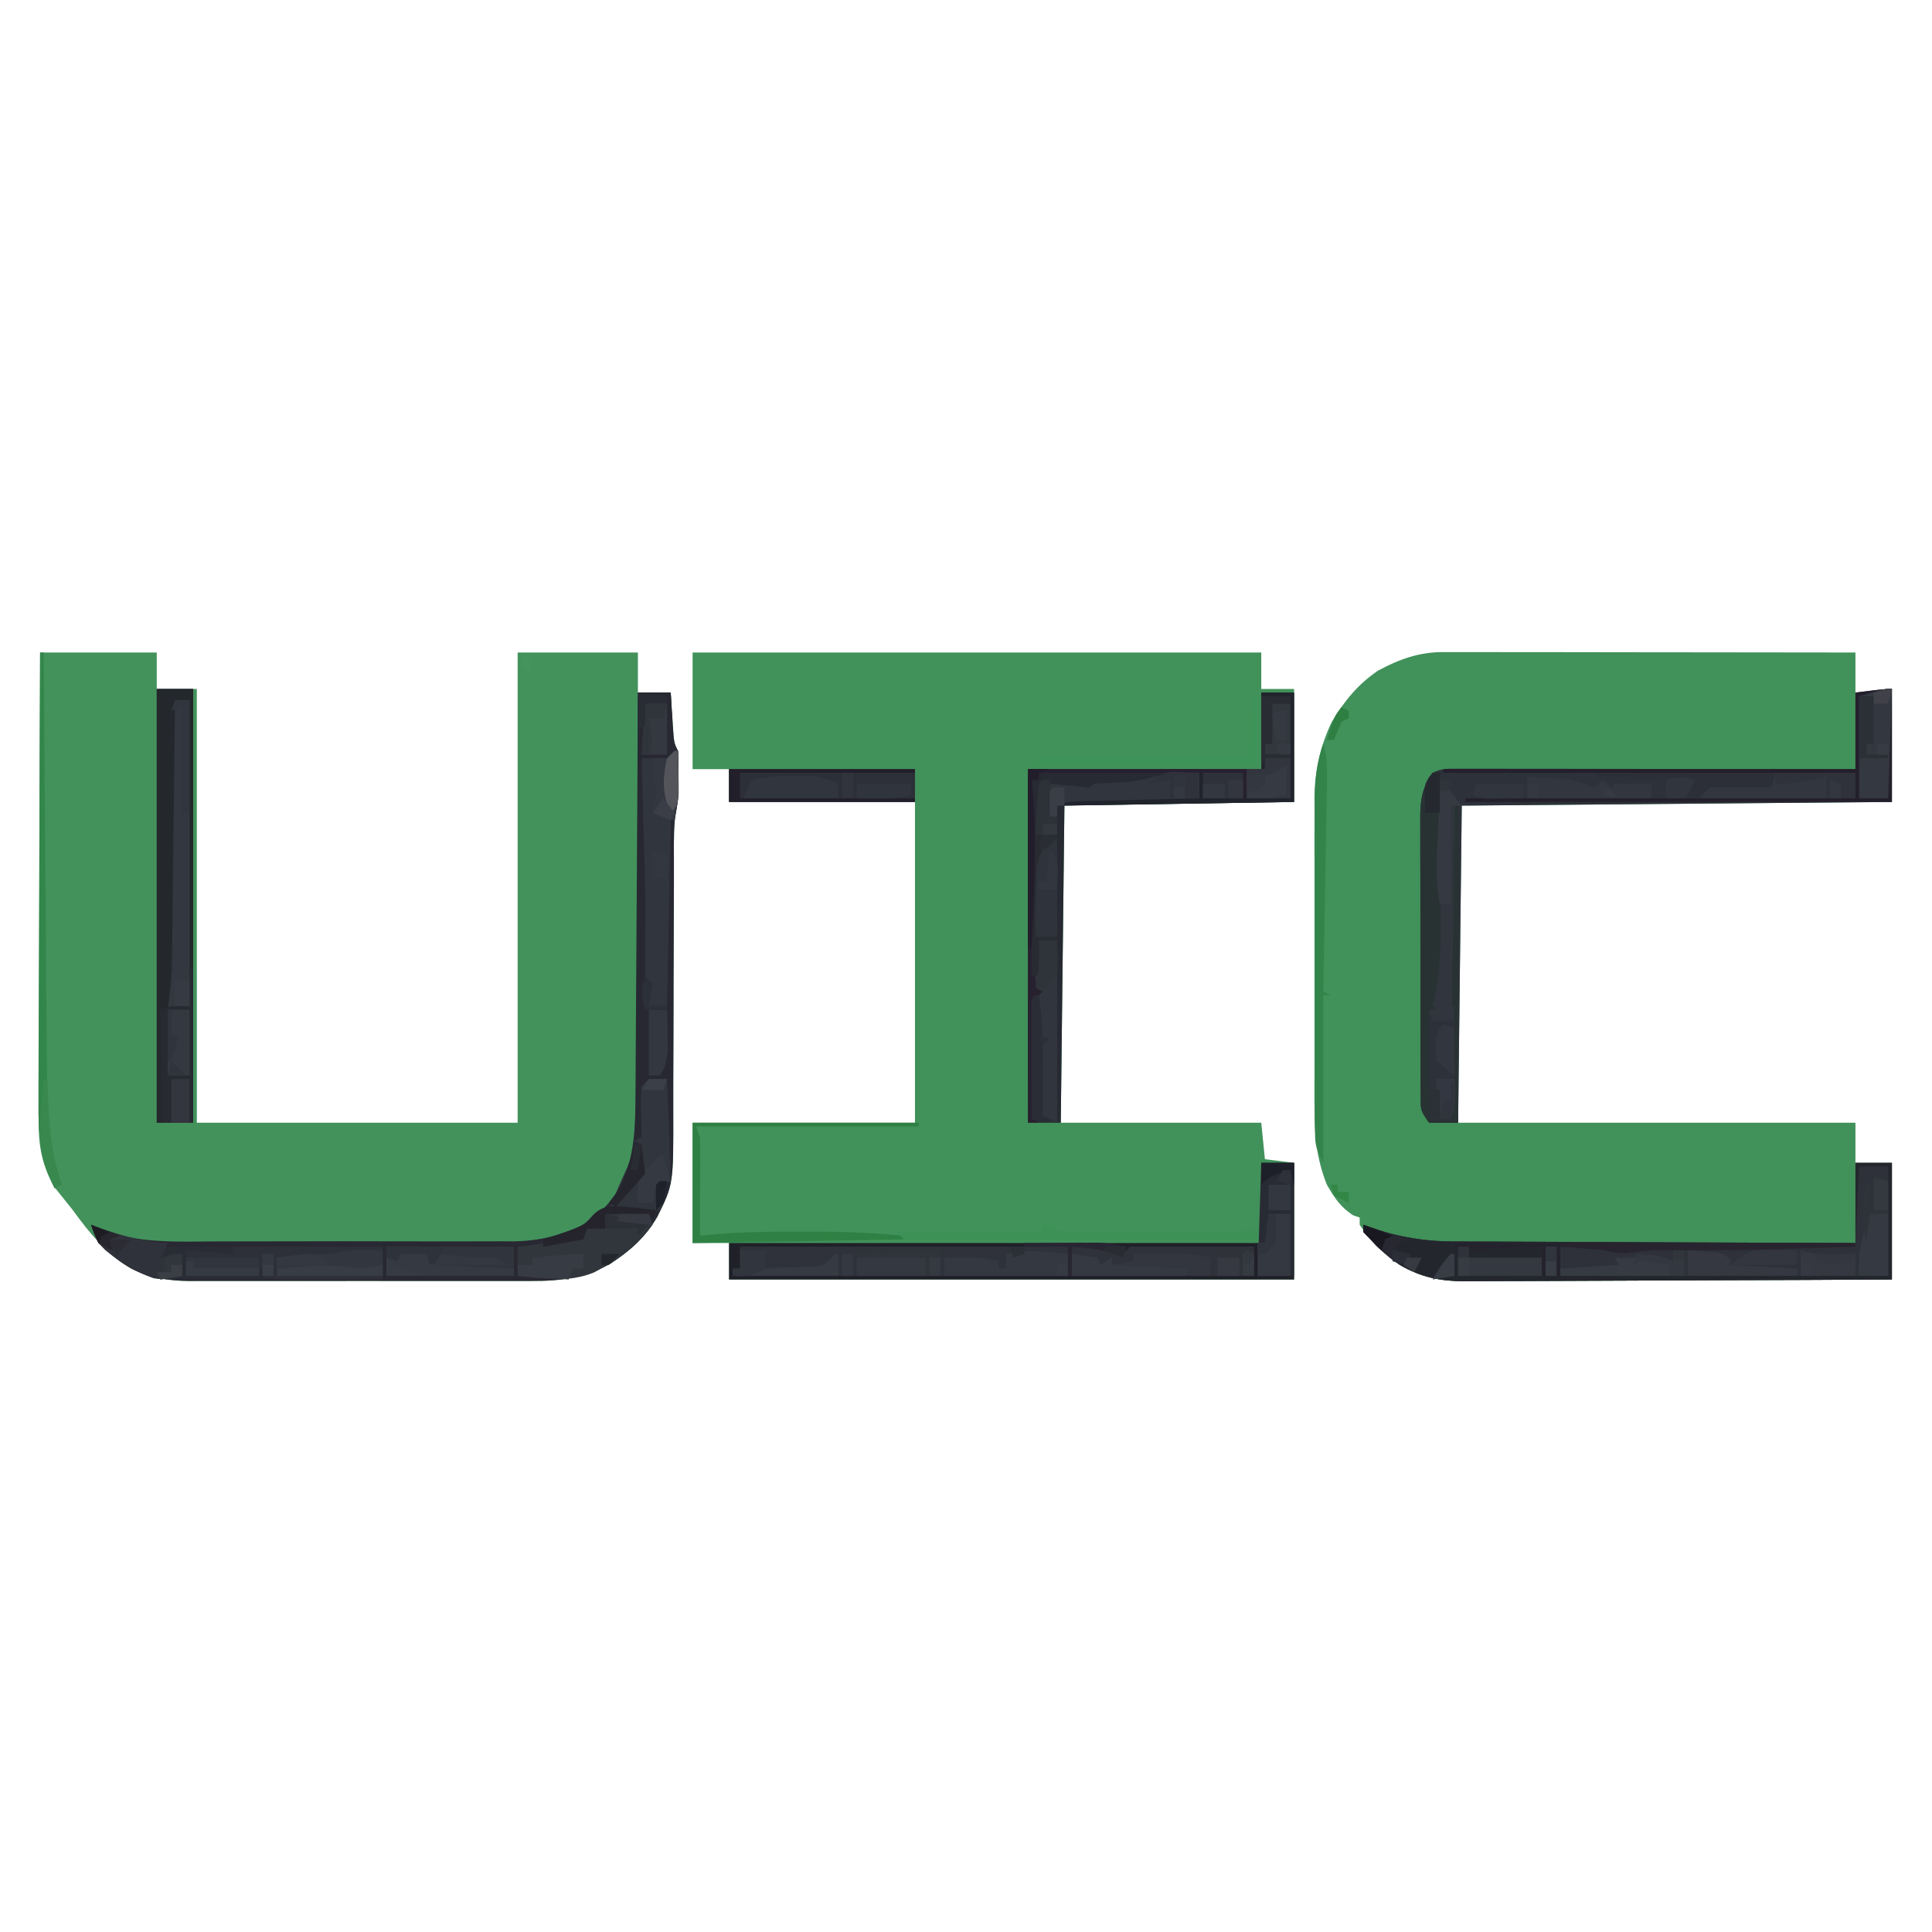
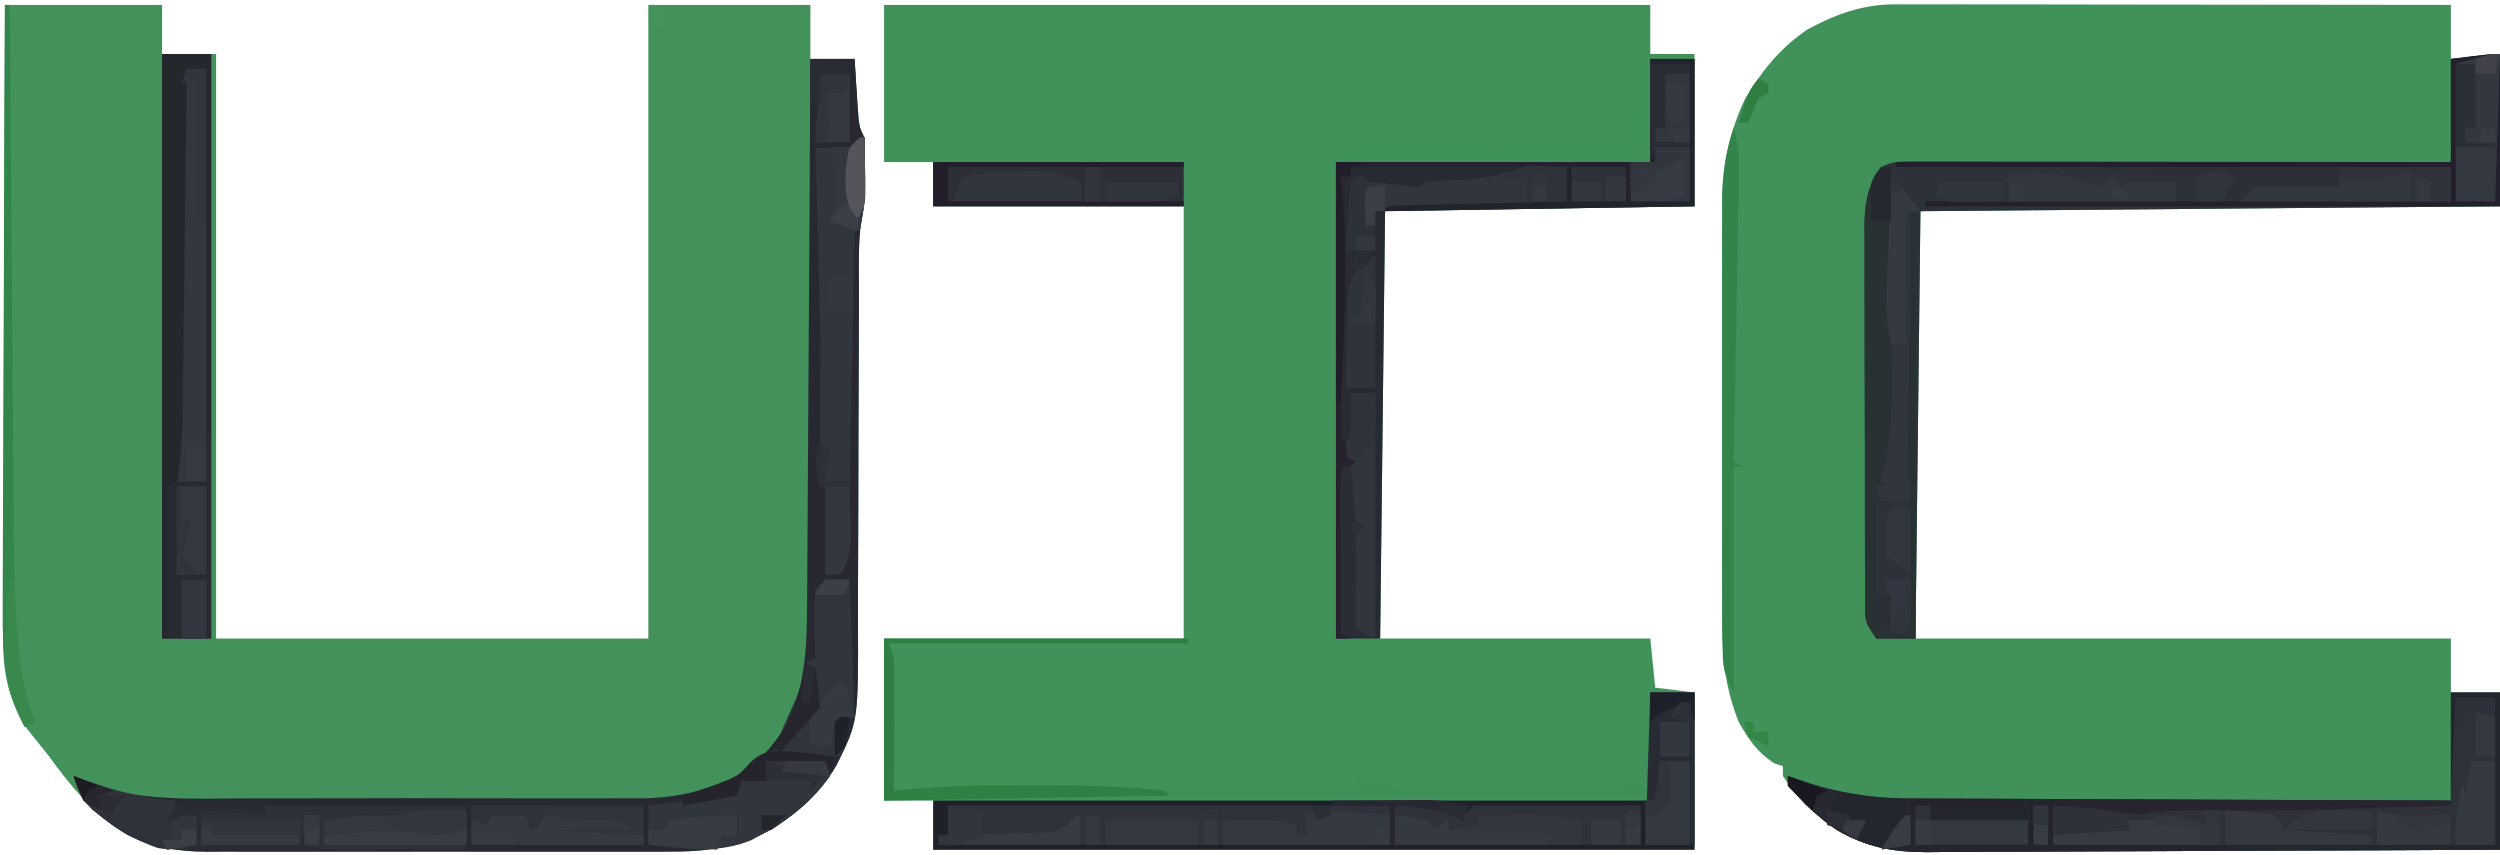
- <svg xmlns="http://www.w3.org/2000/svg" width="530" height="530" viewBox="0 0 530 530">
+ <svg xmlns="http://www.w3.org/2000/svg" width="509" height="174" viewBox="10 178 509 174">
  <path d="M0 0h32v10h11v119h88V0h33v11h9l.18 3 .26 3.88.12 1.97c.33 4.92.33 4.92 1.44 7.15q.15 3.4.13 6.81v1.87c0 2.55-.04 4.96-.63 7.45-.72 4.11-.64 8.16-.63 12.34v9.03l-.05 13.13q-.06 12.23-.07 24.44 0 8.51-.06 17.02-.02 3.23 0 6.46c.06 20.3.06 20.3-4.4 29.3-3.42 5.71-7.17 9.03-12.72 12.75-7.28 3.95-13.47 4.84-21.72 4.79l-3.3.01q-4.46.02-8.92 0H97.56q-9.06-.04-18.12 0-7.8.02-15.61 0h-9.3q-5.19.02-10.38-.01l-3.07.02c-5.92-.06-10.74-.78-16.08-3.41-6.8-4.1-11.41-9.64-16-16l-1.66-2.07-1.59-2-1.39-1.72c-3.26-5.3-4.55-10.13-4.72-16.37q-.02-3.66.02-7.32v-4.06q0-5.46.04-10.94l.02-11.45.06-21.66q.05-12.34.07-24.68Q-.1 25.37 0 0" style="fill:#43925c" transform="translate(11 179)" />
  <path d="M0 0h156v10h9v31l-63 1-1 87h55l1 10 8 1v32H10v-10H0v-33h61V41H10v-9H0z" style="fill:#41915a" transform="translate(190 179)" />
  <path d="M0 0h9.81l9.46.02h9.9l18.71.03L69.2.07l43.84.05v11l10-1v31l-118 1-1 87h109v11h10v32q-24.41.14-48.82.2l-22.67.1q-9.88.06-19.77.08-5.23 0-10.45.04-4.94.04-9.87.03-2.66.01-5.3.05c-6.9-.04-12.13-1-18.12-4.5-2.52-1.78-2.52-1.78-4.38-3.5l-1.9-1.72a40 40 0 0 1-4.72-5.78v-2l-1.69-.56c-3.48-2.17-5.3-4.9-7.31-8.44-2.72-6.82-3.44-13.24-3.39-20.52l-.02-3.03.01-9.83V91.48q.03-8.27 0-16.55V58.9l-.01-6.78.02-9.49-.02-2.79a49 49 0 0 1 4.73-20.65c3.45-5.73 7.12-10.29 12.68-14.08C-12.11 1.96-6.68-.01 0 0" style="fill:#41915a" transform="translate(395.96 178.88)" />
  <path d="M0 0h9l.18 3 .26 3.88.12 1.97c.33 4.92.33 4.92 1.44 7.15q.15 3.4.12 6.81l.02 1.87c0 2.55-.05 4.95-.64 7.45-.72 4.11-.64 8.16-.63 12.34v9.03l-.05 13.13q-.07 12.23-.07 24.44 0 8.51-.06 17.02-.02 3.23 0 6.46c.06 20.3.06 20.3-4.4 29.3-3.42 5.71-7.17 9.03-12.72 12.75-7.28 3.95-13.47 4.84-21.72 4.79l-3.3.01q-4.46.02-8.92 0h-25.07q-9.06-.04-18.12 0-7.8.02-15.61 0h-9.3q-5.19.02-10.38-.01l-3.07.02c-5.92-.06-10.75-.77-16.08-3.41-2.68-1.65-2.68-1.65-4.87-3.38l-2.25-1.7c-2.13-2.18-2.83-4.1-3.88-6.92l1.74.86c10.82 4.47 22.21 3.73 33.73 3.68h9.22q7.73.01 15.46-.02a2411 2411 0 0 1 17.8 0q7.69.03 15.37.02h9.14q5.1.02 10.2-.02l3 .02c7-.08 13-1.5 19.34-4.54 4.43-3.02 7.83-6.19 10.38-10.94C-.95 127.25-.7 119.3-.68 110.8l.03-3.64.06-9.81.06-10.28q.07-9.71.12-19.43l.14-22.14Q-.12 22.75 0 0" style="fill:#282833" transform="translate(175 190)" />
  <path d="M0 0v31l-118 1-1 87h-8c-2-3-2-3-2.25-4.71l-.01-1.91-.02-2.2v-2.41l-.01-2.54-.01-8.34-.01-5.8V78.93q0-7.78-.04-15.56-.02-6-.01-11.98l-.02-5.74v-8.03l-.01-2.39c.03-3.57.25-6.45 1.79-9.7L-126 23c2.4-1.2 3.89-1.12 6.57-1.12h9.49l9.16.02h9.57l18.13.03 20.63.02L-10 22V1c8-1 8-1 10-1" style="fill:#2d3139" transform="translate(519 189)" />
  <path d="M0 0h9v32h-155V22H0z" style="fill:#202029" transform="translate(346 319)" />
  <path d="M0 0h9v30l-63 1-1 87h-9V21H0z" style="fill:#272a32" transform="translate(346 190)" />
  <path d="M0 0h10v32q-24.41.14-48.82.2l-22.67.1q-9.88.06-19.76.08-5.25 0-10.46.04-4.93.04-9.87.03-2.66 0-5.3.05c-6.9-.04-12.12-1.01-18.12-4.5-2.56-1.78-2.56-1.78-4.44-3.5l-1.93-1.72c-1.68-1.83-2.57-3.55-3.63-5.78l2.4.86a68 68 0 0 0 23.27 3.69l3.62.03 9.66.03q5.08.01 10.16.05 9.58.06 19.16.07 10.92.03 21.85.1 22.44.11 44.88.17z" style="fill:#2e3139" transform="translate(509 319)" />
  <path d="M0 0h10v119H0z" style="fill:#33373f" transform="translate(43 189)" />
  <path d="M0 0h90v8H-2V6h2z" style="fill:#2f323a" transform="translate(203 342)" />
  <path d="M0 0h10v32q-24.41.14-48.82.2l-22.67.1q-9.88.06-19.76.08-5.25 0-10.46.04-4.93.04-9.87.03-2.66 0-5.3.05c-6.9-.04-12.12-1.01-18.12-4.5-2.56-1.78-2.56-1.78-4.44-3.5l-1.93-1.72c-1.68-1.83-2.57-3.55-3.63-5.78l2.4.86a68 68 0 0 0 23.27 3.69l3.62.03 9.66.03q5.08.01 10.16.05 9.58.06 19.16.07 10.92.03 21.85.1 22.44.11 44.88.17zm1 1L0 22l-15.5.5-2.33.07a755 755 0 0 1-32.83.4 59 59 0 0 0-10.67.6c-2.92.47-4.8.07-7.67-.57a149 149 0 0 0-6.31-.06l-3.24.03L-81 23v8H9V1z" style="fill:#24262e" transform="translate(509 319)" />
  <path d="M0 0h9v30l-65 1v3h-2v-9l11 1 1-1q4.68-.35 9.37-.52l2-.1 1.82-.08C-31 24-31 24-29.1 23c2.54-1.2 4.32-1.2 7.12-1.15l2.9.03 3 .07 5.91.09 2.64.05C-5 22-5 22 0 21z" style="fill:#21242c" transform="translate(346 190)" />
  <path d="M0 0v31h-117v-1h107v-7h-113v-1h113V1c8-1 8-1 10-1" style="fill:#241f2c" transform="translate(519 189)" />
  <path d="M0 0h1q.04 3.34.06 6.69l.03 1.9A42 42 0 0 1 0 19h-1l-1 51h-5v-7l-2-1V2h8z" style="fill:#31353d" transform="translate(185 206)" />
  <path d="M0 0h10v77H9V3L5 4l-.03 2.83-.3 26.48q-.1 6.81-.17 13.62l-.15 13.15-.06 5-.08 7.04-.02 2.06C4.12 78.84 3.66 83.38 3 88H1l1 31H0z" style="fill:#24272c" transform="translate(43 189)" />
  <path d="m0 0 4 5H2v3.13q.04 14.59.05 29.18 0 7.5.03 15l.02 14.47v5.53l.01 7.73.01 2.32v3.98C2 88 2 88 1 91h-5l-1-1q-.04-6.17-.05-12.33l-.02-4.2-.03-6.03-.01-1.9Q-5.1 63.25-5 61l1-1c1.16-6.98 1.09-14.02 1-21.06A696 696 0 0 1-2 1z" style="fill:#31363e" transform="translate(397 216)" />
  <path d="M0 0h51v9H0z" style="fill:#2c2f37" transform="translate(200 211)" />
  <path d="M0 0h2q.07 10.3.1 20.6l.05 9.57.04 9.26q0 2.6.04 5.2C2.23 51.33 1.6 57.5 0 64l2 1h-3l.1 1.59C.18 85.79.18 85.79 0 94l5 1L6 9h1v87h-8c-2-3-2-3-2.25-4.71l-.01-1.91-.02-2.2v-2.41l-.01-2.54-.01-8.34-.01-5.8V55.93q0-7.78-.04-15.56-.02-6-.01-11.98l-.02-5.74v-8.03l-.01-2.39c.03-3.65.27-6.46 1.91-9.77z" style="fill:#283233" transform="translate(393 212)" />
  <path d="M0 0h41v9l-12.6.06-4.28.01-6.17.03-1.92.01c-3.2 0-5.96-.29-9.03-1.11a85 85 0 0 0-4.77-.1l-2.7.01-2.78.03-2.84.01L-13 8V1l5.38-.06L-4.6.9C-2 1-2 1 0 2z" style="fill:#2d3038" transform="translate(64 342)" />
  <path d="M0 0c9.41-.37 9.41-.37 14 2l2-2h34v8H0z" style="fill:#2f323a" transform="translate(294 342)" />
  <path d="M0 0h12l1 3C8.6 8.97 3.48 12.69-3.09 16.08-9.96 18.89-16.82 17.85-24 17V9l3.18-.4 4.13-.54 2.1-.26 2.02-.26 1.85-.24C-9 7-9 7-6 6l1-2h5z" style="fill:#31353c" transform="translate(166 333)" />
  <path d="M0 0h5v50l-7-1q-.07-7-.11-13.99l-.04-4.76q-.04-3.42-.04-6.84l-.04-2.15Q-2.2 18.62-2 16l2-2-.56-1.87Q-.8 11.09-1 10l1-2q.1-2.06.06-4.12l-.02-2.2z" style="fill:#31353d" transform="translate(285 258)" />
  <path d="M0 0h1v42h-8l-1-1V11c2.7-1.35 5.01-1.06 8-1z" style="fill:#282a32" transform="translate(52 266)" />
  <path d="M0 0h9v31H-1z" style="fill:#282b34" transform="translate(346 319)" />
  <path d="M0 0h9l1 21-1-3H1l.1 3.24.33 12.02.14 5.18c.51 18 .51 18 .43 26.56v41l-2 1z" style="fill:#272832" transform="translate(175 190)" />
  <path d="M0 0h35v8H0z" style="fill:#30343c" transform="translate(106 342)" />
  <path d="M0 0h22v7h-43l3-4h17z" style="fill:#32363f" transform="translate(487 212)" />
  <path d="m0 0-1 30h-8V2c7-2 7-2 9-2" style="fill:#343840" transform="translate(519 189)" />
  <path d="M0 0c1.09 3.5 1.09 6.68 1.02 10.33L1 12.23l-.11 6.16-.07 4.29-.2 11.26-.2 11.5L0 68l2 1H0v46c-1.81-3.62-2.25-4.64-2.25-8.38l-.02-2.64.01-2.87v-3.04q-.02-4.98 0-9.97l-.01-6.92V66.65q.02-8.38 0-16.76V26.88l.01-9.6-.01-2.85C-2.24 9.23-1.7 4.93 0 0" style="fill:#33844a" transform="translate(363 204)" />
  <path d="M0 0h5l1 28-4 1-1 5h-4c-.12-6.75-.12-6.75 1-9 .1-1.73.1-1.73.06-3.62L-2 18l-2-1 2-1-.07-3-.05-3.88-.05-1.97C-2.2 5.43-2.1 3.71-2 2z" style="fill:#31363e" transform="translate(178 296)" />
  <path d="m0 0 2.7.06 2.05.07v7l-3.26.07-11.96.3-5.17.12-7.44.19-2.34.05-2.18.06-1.92.05c-1.73.15-1.73.15-4.73 1.15v3h-2v-9l11 1 1-1q4.68-.34 9.37-.51C-9.5 2.33-5.38-.14 0 0" style="fill:#31353e" transform="translate(324.25 211.875)" />
  <path d="M0 0h62v1H1l1 3q.11 3.1.1 6.2V12l-.04 5.69-.01 3.86L2 31l2.08-.21c7.8-.74 15.52-.94 23.36-.92h5.98c8.24-.01 16.37.36 24.58 1.13v1L0 33z" style="fill:#2f8044" transform="translate(190 308)" />
  <path d="m0 0 7 1 1 2 3-2v2l6-1V0c14.78-.18 14.78-.18 21 1v5H0z" style="fill:#33363e" transform="translate(294 344)" />
  <path d="m0 0 1 3h6l.06 11.81.03 3.4v3.25l.02 3C7 27 7 27 6 30H1l-1-1z" style="fill:#2d323a" transform="translate(392 277)" />
  <path d="M0 0h60v8h-1V1H3v2H1l.22 2.74c.85 11.6.9 23.14.84 34.76l-.01 5.7L2 60l2 1-2 2 .02 1.85C2.18 87.17 2.18 87.17 1 96l2 1H0z" style="fill:#27202f" transform="translate(282 211)" />
  <path d="M0 0h1l.01 1.78.33 43.05.16 20.82q.06 9.1.14 18.18l.07 9.6c.15 22.91.15 22.91.71 33.86l.1 2.12A60 60 0 0 0 6 146l-2 1c-3.98-7.9-4.56-15.05-4.45-23.71v-4.06q0-5.45.04-10.9.03-5.72.04-11.45.01-10.8.08-21.62.07-12.3.09-24.63Q-.14 25.32 0 0" style="fill:#33864b" transform="translate(11 179)" />
  <path d="m0 0 3.24.3 2.45.26v6h-34v-5c10.56-.18 10.56-.18 15 1v2h2v-4C-7.37-.43-4.04-.4 0 0" style="fill:#343840" transform="translate(287.313 343.438)" />
  <path d="m0 0 2.7.03 2.05.03v7h-29v-5l5.81-.5 3.27-.28c2.92-.22 2.92-.22 5.92-.22l1.86-.5C-4.87-.02-2.59-.03 0 0" style="fill:#32363e" transform="translate(100.25 342.938)" />
  <path d="m0 0 2.3.84C8.58 3.04 14.37 4.67 21 5l-1 3h5v6c-2.82.78-4.97 1.2-7.86.65A38 38 0 0 1 2 5C.74 2.27.74 2.27 0 0" style="fill:#2f323a" transform="translate(25 336)" />
  <path d="M0 0q3.1.17 6.19.38l3.48.2A27 27 0 0 1 18 3l3-2 2 2 1-1h10v4H0z" style="fill:#32363f" transform="translate(419 213)" />
  <path d="M0 0h1v27h-6a565 565 0 0 1-.31-10.69l-.13-3.05C-5.49 10.42-5.47 7.8-5 5c1.46-2.34 2.73-3.36 5-5" style="fill:#2f333b" transform="translate(289 230)" />
  <path d="M0 0v7h-23V1l9.81-.5 2.82-.14 2.7-.14 2.5-.13Q-2.6 0 0 0" style="fill:#343840" transform="translate(258 343)" />
  <path d="M0 0h6v17h-9V8h2z" style="fill:#343841" transform="translate(348 333)" />
  <path d="m0 0 1.83-.04C5.67-.05 8.54.53 12 2.2v4h-26l2-5C-7.99.24-4.1 0 0 0" style="fill:#31353d" transform="translate(218 212.813)" />
  <path d="M0 0h3v7h-34V5l16-1-1-2 2.19.06C-11 2-11 2-8.56 1.38-5.26.89-3.07 1.78 0 3z" style="fill:#363a43" transform="translate(459 343)" />
  <path d="m0 0 3 1c3.3.77 6.36 1.13 9.74 1.13h39.18C54 2 54 2 57 1l2 1v2h-97l-2-2H0z" style="fill:#3d9157" transform="translate(286 336)" />
  <path d="M0 0h51v1H3v7h48v1H0z" style="fill:#221f2b" transform="translate(200 211)" />
  <path d="M0 0h49l-1 4H31l-3 3-4-1 2-4-1.88.04C16.04 2.12 8.05 1.6 0 1z" style="fill:#2c2f37" transform="translate(438 212)" />
  <path d="M0 0h7v11H-5V3h5z" style="fill:#363a42" transform="translate(347 208)" />
  <path d="m0 0 1 4 22 1v2h-35V2l1.88-.44C-3.9-.08-3.9-.08 0 0" style="fill:#353941" transform="translate(118 343)" />
  <path d="M0 0h23v5H0z" style="fill:#343840" transform="translate(400 345)" />
  <path d="M0 0h5v17h-8c-.34-6.33.7-11.1 3-17" style="fill:#353941" transform="translate(513 333)" />
  <path d="M0 0q2.44.17 4.88.38l2.74.2L10 1l2 2-1 1 19 1v2H0z" style="fill:#353841" transform="translate(463 343)" />
  <path d="M0 0h2l1 8-1 1a55 55 0 0 0-.56 3.56L1 16h4v-6h4c-.87 5.75-.87 5.75-2 8H-7c1.6-4 3.3-7.9 5.1-11.82A36 36 0 0 0 0 0" style="fill:#30343c" transform="translate(174 314)" />
  <path d="M0 0h6v18H0z" style="fill:#343841" transform="translate(46 277)" />
  <path d="m0 0 4 5H1v27h-3a49 49 0 0 1-.88-12.05l.15-3.36.17-3.46.16-3.54L-2 1z" style="fill:#353941" transform="translate(397 216)" />
  <path d="M0 0h20v5H0z" style="fill:#31353d" transform="translate(51 345)" />
  <path d="M0 0h1v19h-63c3-2 3-2 5.53-2.24l3.04.01h3.46l3.73.04h3.82l10.05.05 10.26.04q10.05.03 20.11.1l.48-3.32.27-1.87q.48-3.61.81-7.25l.26-2.62z" style="fill:#3e9358" transform="translate(344 191)" />
  <path d="M0 0h1q.04 3.34.06 6.69l.03 1.9A42 42 0 0 1 0 19l-6-2 .53-1.64c.57-2.85.34-5.23.03-8.11l-.3-2.98L-6 2h5z" style="fill:#33373f" transform="translate(185 206)" />
  <path d="m0 0 7 1 1 2 3-2v2l21 1-1 2H0z" style="fill:#353942" transform="translate(294 344)" />
  <path d="M0 0h81v1l-15.5.5-2.33.07a755 755 0 0 1-32.83.4 59 59 0 0 0-10.67.6c-2.93.47-4.8.11-7.67-.57a259 259 0 0 0-6.31-.56l-3.24-.26L0 1z" style="fill:#28242f" transform="translate(428 341)" />
  <path d="m0 0 1.64.5c2.76.59 5.29.6 8.11.56l2.98-.03L15 1v6H0z" style="fill:#353841" transform="translate(494 343)" />
  <path d="M0 0h6v14h-7z" style="fill:#343840" transform="translate(177 193)" />
  <path d="M0 0h22v7h-8V1l-2.05.44-2.7.56-2.67.56A31 31 0 0 1 0 3z" style="fill:#2f323a" transform="translate(487 212)" />
  <path d="M0 0v4h-3l-1 3-14-1V3h4V1l5.31-.5L-5.7.22C-3 0-3 0 0 0" style="fill:#373b43" transform="translate(160 344)" />
  <path d="M0 0h5q.08 3.38.13 6.75l.05 1.92c.03 2.88-.09 5.1-1.19 7.78L3 18H0z" style="fill:#333840" transform="translate(178 277)" />
  <path d="M0 0h6L3.55 2.29A12 12 0 0 0 .5 8.56q-.3 4.4-.31 8.81l-.08 3.1Q.02 24.24 0 28h6v1H1l1 9-3 1q-.04-8.09-.05-16.18l-.02-5.51-.03-7.9-.01-2.5V4.6l-.01-2.05L-1 1z" style="fill:#282b32" transform="translate(284 229)" />
  <path d="M0 0h11v7H0z" style="fill:#2e3139" transform="translate(330 212)" />
  <path d="m0 0-1 18h-6v-3h2V1c3-1 3-1 5-1" style="fill:#33373f" transform="translate(519 189)" />
  <path d="M0 0h5v14h-7v-3h2z" style="fill:#32363d" transform="translate(349 193)" />
  <path d="M0 0h1c1.47 10.94 1.1 21.98 1 33l4 2-7-1-.05-14.04-.02-4.79-.03-6.85-.01-2.17Q-1.1 3.58-1 1z" style="fill:#2b2d36" transform="translate(284 273)" />
  <path d="M0 0h29v9h-5V1L0 2z" style="fill:#24232d" transform="translate(399 341)" />
  <path d="M0 0v8h-10V2c6.63-2 6.63-2 10-2" style="fill:#2f3239" transform="translate(344 342)" />
  <path d="M0 0h4v31H2V2l-3 1z" style="fill:#31353d" transform="translate(48 192)" />
  <path d="M0 0h18v2L5 1v7h20l1-3v3l3 1H0l4-1V2l-6 1z" style="fill:#292c34" transform="translate(46 342)" />
  <path d="M0 0c2.12-.12 2.12-.12 3.88-.44L7-1v3h-29V0q3.81-.3 7.63-.56l2.15-.17C-7.93-1.03-4.23-.78 0 0" style="fill:#383c44" transform="translate(98 348)" />
  <path d="M0 0h4v13H2v3h6v1H0z" style="fill:#2b2f36" transform="translate(510 191)" />
  <path d="m0 0 2.67.1 2.7.09 2.05.1v7h-8v-5l-6 1C-4.33 1.3-3.02.34 0 0" style="fill:#2f323a" transform="translate(321.578 211.707)" />
  <path d="M0 0h8v2H3v11H1v3h7v1H1l-1 3z" style="fill:#2a2c34" transform="translate(346 191)" />
  <path d="m0 0 3.3.03 2.5.03v4h-18C-8.08-.04-5.59-.06 0 0" style="fill:#33363f" transform="translate(487.188 342.938)" />
  <path d="M0 0h5v12H0z" style="fill:#33363f" transform="translate(47 296)" />
  <path d="M0 0h5c.17 3.02.27 5.98 0 9-1.5 2.56-1.5 2.56-3 4h-3l.5-2C.12 7.3.08 3.74 0 0" style="fill:#2f333a" transform="translate(285 258)" />
  <path d="M0 0q4.3.38 8.6.99l-1 3-1-2h-12v4h-5l-1 3-11 2v-2l2.19-.7c8.85-2.99 8.85-2.99 11.62-6.12C-5.97-.39-3.56-.2 0 0" style="fill:#25242d" transform="translate(171.405 331.015)" />
  <path d="M0 0h6L3 1v2H1l.25 2.44C2.54 19.95 1.63 34.49 1 49H0z" style="fill:#221d2b" transform="translate(282 211)" />
  <path d="M0 0h1v6h-24l1-2 1.7-.04q3.8-.12 7.61-.27l2.67-.07 2.57-.1 2.36-.09C-3 3-3 3-1.22 1.47z" style="fill:#363a42" transform="translate(229 344)" />
  <path d="M0 0h2v10h2v5h-6l.44-6.94.12-2Q-1.27 3.53-1 1z" style="fill:#2d3138" transform="translate(286 214)" />
  <path d="M0 0h15v3c-3.28 1.1-5.74 1.1-9.19 1.06l-3.29-.02L0 4z" style="fill:#30343d" transform="translate(235 215)" />
  <path d="M0 0h1l2 7-4 1-1 5h-4V6z" style="fill:#353a42" transform="translate(181 317)" />
  <path d="m0 0 3 1v13l-5-4c-.25-6.52-.25-6.52 1-8.94z" style="fill:#32373f" transform="translate(396 281)" />
  <path d="M0 0h13v4l-5.87.06-3.31.04C1 4 1 4-1 3z" style="fill:#31353e" transform="translate(405 215)" />
  <path d="m0 0 12 4-3 1v2l4 2-1 2C8.15 9.95 5.94 8.15 3.19 5.38L0 2z" style="fill:#282832" transform="translate(374 336)" />
  <path d="M0 0h7v5C4.59 6.43 3.09 7 .25 7.13L-2 7V5h2z" style="fill:#31353d" transform="translate(203 343)" />
  <path d="M0 0v7h-4V2h-19V1l9.81-.5 2.82-.14 2.7-.14 2.5-.13Q-2.6 0 0 0" style="fill:#2f333a" transform="translate(258 343)" />
  <path d="M0 0h1l.04 1.48C1.36 11.04 1.81 19.9 5 29l-2 1c-2.79-5.33-4.15-9.98-4.04-15.96Q-.71 7 0 0" style="fill:#39894f" transform="translate(12 296)" />
  <path d="M0 0h2v2h18v2H0z" style="fill:#363a42" transform="translate(51 346)" />
  <path d="M0 0h5q.04 1.9.06 3.81l.04 2.15C5 8 5 8 4 11H1z" style="fill:#333741" transform="translate(394 296)" />
  <path d="M0 0h2l1 8-8 9-2-1 1.81-2.37C-2.38 9.47-1.25 4.8 0 0" style="fill:#25252d" transform="translate(174 314)" />
  <path d="M0 0h6v7H0z" style="fill:#33373f" transform="translate(348 325)" />
  <path d="M0 0h7v11H2l4-1V2L3.31 3.5a13 13 0 0 1-6.18 1.69L-5 5V3h5z" style="fill:#32353e" transform="translate(347 208)" />
  <path d="M0 0h1q.08 3.4.13 6.81l.05 1.95c.05 4.8.05 4.8-1.19 7.19L-1 17A19.3 19.3 0 0 1-2.75 6.25c.27-2.3.27-2.3.75-4.25z" style="fill:#54555b" transform="translate(185 206)" />
  <path d="m0 0 11.19-.06 3.2-.03h3.09l2.84-.02C22.98 0 25.41.4 28 1l-1 3-1.94-.94C21.08 1.68 17.18 1.35 13 1v8h-1V1H0z" style="fill:#282632" transform="translate(281 341)" />
  <path d="M0 0h3v7h-4V4l-3.87-.56-2.18-.32L-9 3l-2 1 1-3 3.88.44 2.18.24C-2 2-2 2 0 3z" style="fill:#33373f" transform="translate(459 343)" />
  <path d="M0 0h16l-2 4-2 1-1-3H4L3 4 0 3z" style="fill:#2e323a" transform="translate(106 342)" />
  <path d="M0 0h2v11h-4q-.08-1.9-.12-3.81l-.07-2.15C-2 3-2 3-1 1.24z" style="fill:#262830" transform="translate(393 212)" />
  <path d="M0 0c-1.87 3.88-1.87 3.88-3 5h-5V0c3.05-.98 4.95-.98 8 0" style="fill:#31363e" transform="translate(465 214)" />
  <path d="m0 0 4 1v8H0z" style="fill:#34383f" transform="translate(514 323)" />
  <path d="M0 0h6L5 4H1l.56 3.31c.49 2.86.4 3.79-.56 6.69h-2z" style="fill:#30353c" transform="translate(177 193)" />
  <path d="M0 0v6l-6 1-1-2h2V1c2-1 2-1 5-1" style="fill:#31353c" transform="translate(50 344)" />
  <path d="M0 0h1v8h5v1H1l-1 7a29 29 0 0 1-1.12-8.56l-.01-2.32C-1 3-1 3 0 0" style="fill:#2e333a" transform="translate(512 324)" />
  <path d="m0 0 1.5.22c3.48.47 6.8.83 10.31.72L15 1l3 2H-2z" style="fill:#343840" transform="translate(121 344)" />
  <path d="M0 0h6v5H0z" style="fill:#363942" transform="translate(334 345)" />
  <path d="M0 0c2 3 2 3 2.2 5.04L2.11 7.2l-.05 2.17L2 11h-5V9h2z" style="fill:#32363e" transform="translate(288 233)" />
  <path d="m0 0 8 1v2H2v6l-2 1z" style="fill:#2a2c35" transform="translate(175 190)" />
  <path d="m0 0 1.67 1.02v1h-14v-2l4.75-.62 2.67-.35C-2.33-.98-2.33-.98 0 0" style="fill:#343941" transform="translate(88.328 344.977)" />
  <path d="M0 0h9v6L8 2C2.25 3.75 2.25 3.75 0 6z" style="fill:#1e2029" transform="translate(346 319)" />
  <path d="M0 0h8l1 3H-2z" style="fill:#363941" transform="translate(170 333)" />
  <path d="M0 0h4v7H0z" style="fill:#363a42" transform="translate(48 269)" />
  <path d="M0 0h4v7H0z" style="fill:#33373f" transform="translate(179 234)" />
  <path d="M0 0h2v8l-3 3h-2V8h2z" style="fill:#30343c" transform="translate(348 333)" />
  <path d="M0 0h3v8H0l-1-7z" style="fill:#353941" transform="translate(350 195)" />
  <path d="M0 0h3v8H0z" style="fill:#383c44" transform="translate(424 342)" />
  <path d="m0 0 4 1-1 1 9 1-3 3V4H0z" style="fill:#2c2f36" transform="translate(166 333)" />
  <path d="M0 0h6v4H0z" style="fill:#333740" transform="translate(330 215)" />
  <path d="M0 0h3v5H1v3h-2c-.1-5.37-.1-5.37 0-7z" style="fill:#3a3e46" transform="translate(289 216)" />
  <path d="M0 0h3v8L0 7z" style="fill:#2b2f36" transform="translate(392 299)" />
  <path d="M0 0h11l-1 2c-5.41 1.1-5.41 1.1-8.37.56L0 2z" style="fill:#33363e" transform="translate(498 344)" />
  <path d="M0 0h1v6l-6 1c1.52-2.63 2.84-4.84 5-7" style="fill:#383c44" transform="translate(398 344)" />
  <path d="M0 0v4h-6V1C-3.78-.11-2.44-.08 0 0" style="fill:#31353d" transform="translate(399 276)" />
  <path d="m0 0 8 3-3 1 1 3c-1.87-.69-1.87-.69-4-2C.75 2.38.75 2.38 0 0" style="fill:#27252d" transform="translate(25 336)" />
  <path d="M0 0h1c.13 6.63.13 6.63-1 10h-3l1-5h2z" style="fill:#30353d" transform="translate(398 297)" />
  <path d="M0 0h1v7h2l-2 7H0z" style="fill:#30343c" transform="translate(46 277)" />
  <path d="M0 0h3v7H0z" style="fill:#31343c" transform="translate(231 212)" />
  <path d="m0 0 8 3-2 1-1 3-5-5z" style="fill:#191821" transform="translate(374 336)" />
  <path d="m0 0 2 2-1 6h5v1H0a12 12 0 0 1-.56-6.75z" style="fill:#2c3038" transform="translate(177 268)" />
  <path d="M0 0h4v5H0z" style="fill:#33363e" transform="translate(337 214)" />
  <path d="m0 0 2 1v6h-3q-.06-3 0-6z" style="fill:#363a42" transform="translate(342 343)" />
  <path d="M0 0v3l-2 2h-3V1z" style="fill:#33373f" transform="translate(347 212)" />
  <path d="m0 0 9 2v1H0z" style="fill:#363a43" transform="translate(106 347)" />
  <path d="M0 0h3v6H0z" style="fill:#343840" transform="translate(231 344)" />
  <path d="M0 0h3v6H0z" style="fill:#393d45" transform="translate(72 344)" />
  <path d="M0 0h3v6H0z" style="fill:#343840" transform="translate(322 213)" />
  <path d="m0 0 2 1v2L0 4a78 78 0 0 0-2 5h-2c2-6.43 2-6.43 4-9" style="fill:#2f7f43" transform="translate(368 194)" />
  <path d="M0 0h5L4 3h-6z" style="fill:#3b4048" transform="translate(178 296)" />
  <path d="M0 0h2a90 90 0 0 1-1 6l-2 2c-.1-5.37-.1-5.37 0-7z" style="fill:#1e2129" transform="translate(181 324)" />
  <path d="M0 0h3v5H0z" style="fill:#353941" transform="translate(255 345)" />
  <path d="M0 0h3v3l-6 1-1-2h4z" style="fill:#3b3e45" transform="translate(47 347)" />
  <path d="M0 0h3v5H0z" style="fill:#373b43" transform="translate(400 345)" />
  <path d="M0 0h2L1 7h-2z" style="fill:#2a2c33" transform="translate(174 314)" />
  <path d="m0 0 3 4-1 2-5-2z" style="fill:#3b3e46" transform="translate(182 219)" />
  <path d="m0 0 5 5-5-1z" style="fill:#333740" transform="translate(439 214)" />
  <path d="m0 0-1 4h-4V1c3-1 3-1 5-1" style="fill:#404149" transform="translate(519 189)" />
  <path d="m0 0 5 1-1 3-4-1z" style="fill:#2b2e37" transform="translate(382 343)" />
  <path d="M0 0h6L4.56 1.38C3 3 3 3 2 5z" style="fill:#2c2c35" transform="translate(30 340)" />
  <path d="M0 0h4L2 4l-3-2z" style="fill:#383a42" transform="translate(386 345)" />
  <path d="m0 0 4 4h-5z" style="fill:#30343c" transform="translate(47 291)" />
  <path d="m0 0 4 1-3 3h-2z" style="fill:#2a2d34" transform="translate(286 229)" />
  <path d="m0 0 3 1v4H0z" style="fill:#333740" transform="translate(502 214)" />
  <path d="M0 0h3v4H0z" style="fill:#30343c" transform="translate(424 342)" />
  <path d="M0 0h2v2h3v3L1 3z" style="fill:#328746" transform="translate(365 325)" />
  <path d="M0 0h2v4l-4-1z" style="fill:#2e3139" transform="translate(352 321)" />
  <path d="M0 0h4v3H0z" style="fill:#33373e" transform="translate(286 226)" />
  <path d="M0 0h3v4H0z" style="fill:#343841" transform="translate(419 215)" />
  <path d="M0 0h5L2 3H0z" style="fill:#23262a" transform="translate(165 344)" />
  <path d="m0 0 3 1v3H0z" style="fill:#363842" transform="translate(494 346)" />
  <path d="m0 0 1 4h-3V1z" style="fill:#363a43" transform="translate(292 346)" />
  <path d="M0 0h6L5 3 0 1z" style="fill:#2a2c34" transform="translate(303 342)" />
  <path d="m0 0 5 2-2 1-1 2z" style="fill:#1e1c23" transform="translate(25 336)" />
  <path d="M0 0h4v3H1z" style="fill:#353942" transform="translate(350 204)" />
  <path d="M0 0h3L2 4 0 3z" style="fill:#45945e" transform="translate(143 180)" />
  <path d="M0 0h3v3H0z" style="fill:#343840" transform="translate(72 344)" />
  <path d="M0 0h3v3H0z" style="fill:#2f323a" transform="translate(400 342)" />
  <path d="M0 0h4v2L1 3z" style="fill:#2b2f36" transform="translate(277 342)" />
  <path d="M0 0h1v5l-3-3z" style="fill:#30343c" transform="translate(182 257)" />
  <path d="M0 0h3v3H0z" style="fill:#30353d" transform="translate(322 213)" />
  <path d="M0 0h3v3H0z" style="fill:#373b43" transform="translate(515 204)" />
  <path d="m0 0 2 1-1 3-2-1z" style="fill:#33373f" transform="translate(342 343)" />
  <path d="M0 0h3v3L0 2z" style="fill:#31363d" transform="translate(459 343)" />
  <path d="M0 0h3L2 3H0z" style="fill:#2f333a" transform="translate(395 214)" />
  <path d="m0 0 3 3-4-1z" style="fill:#363a43" transform="translate(441 216)" />
  <path d="m0 0 3 1-2 2z" style="fill:#2c3139" transform="translate(285 284)" />
  <path d="m0 0 2 2-3 1z" style="fill:#2b2f37" transform="translate(177 268)" />
</svg>
